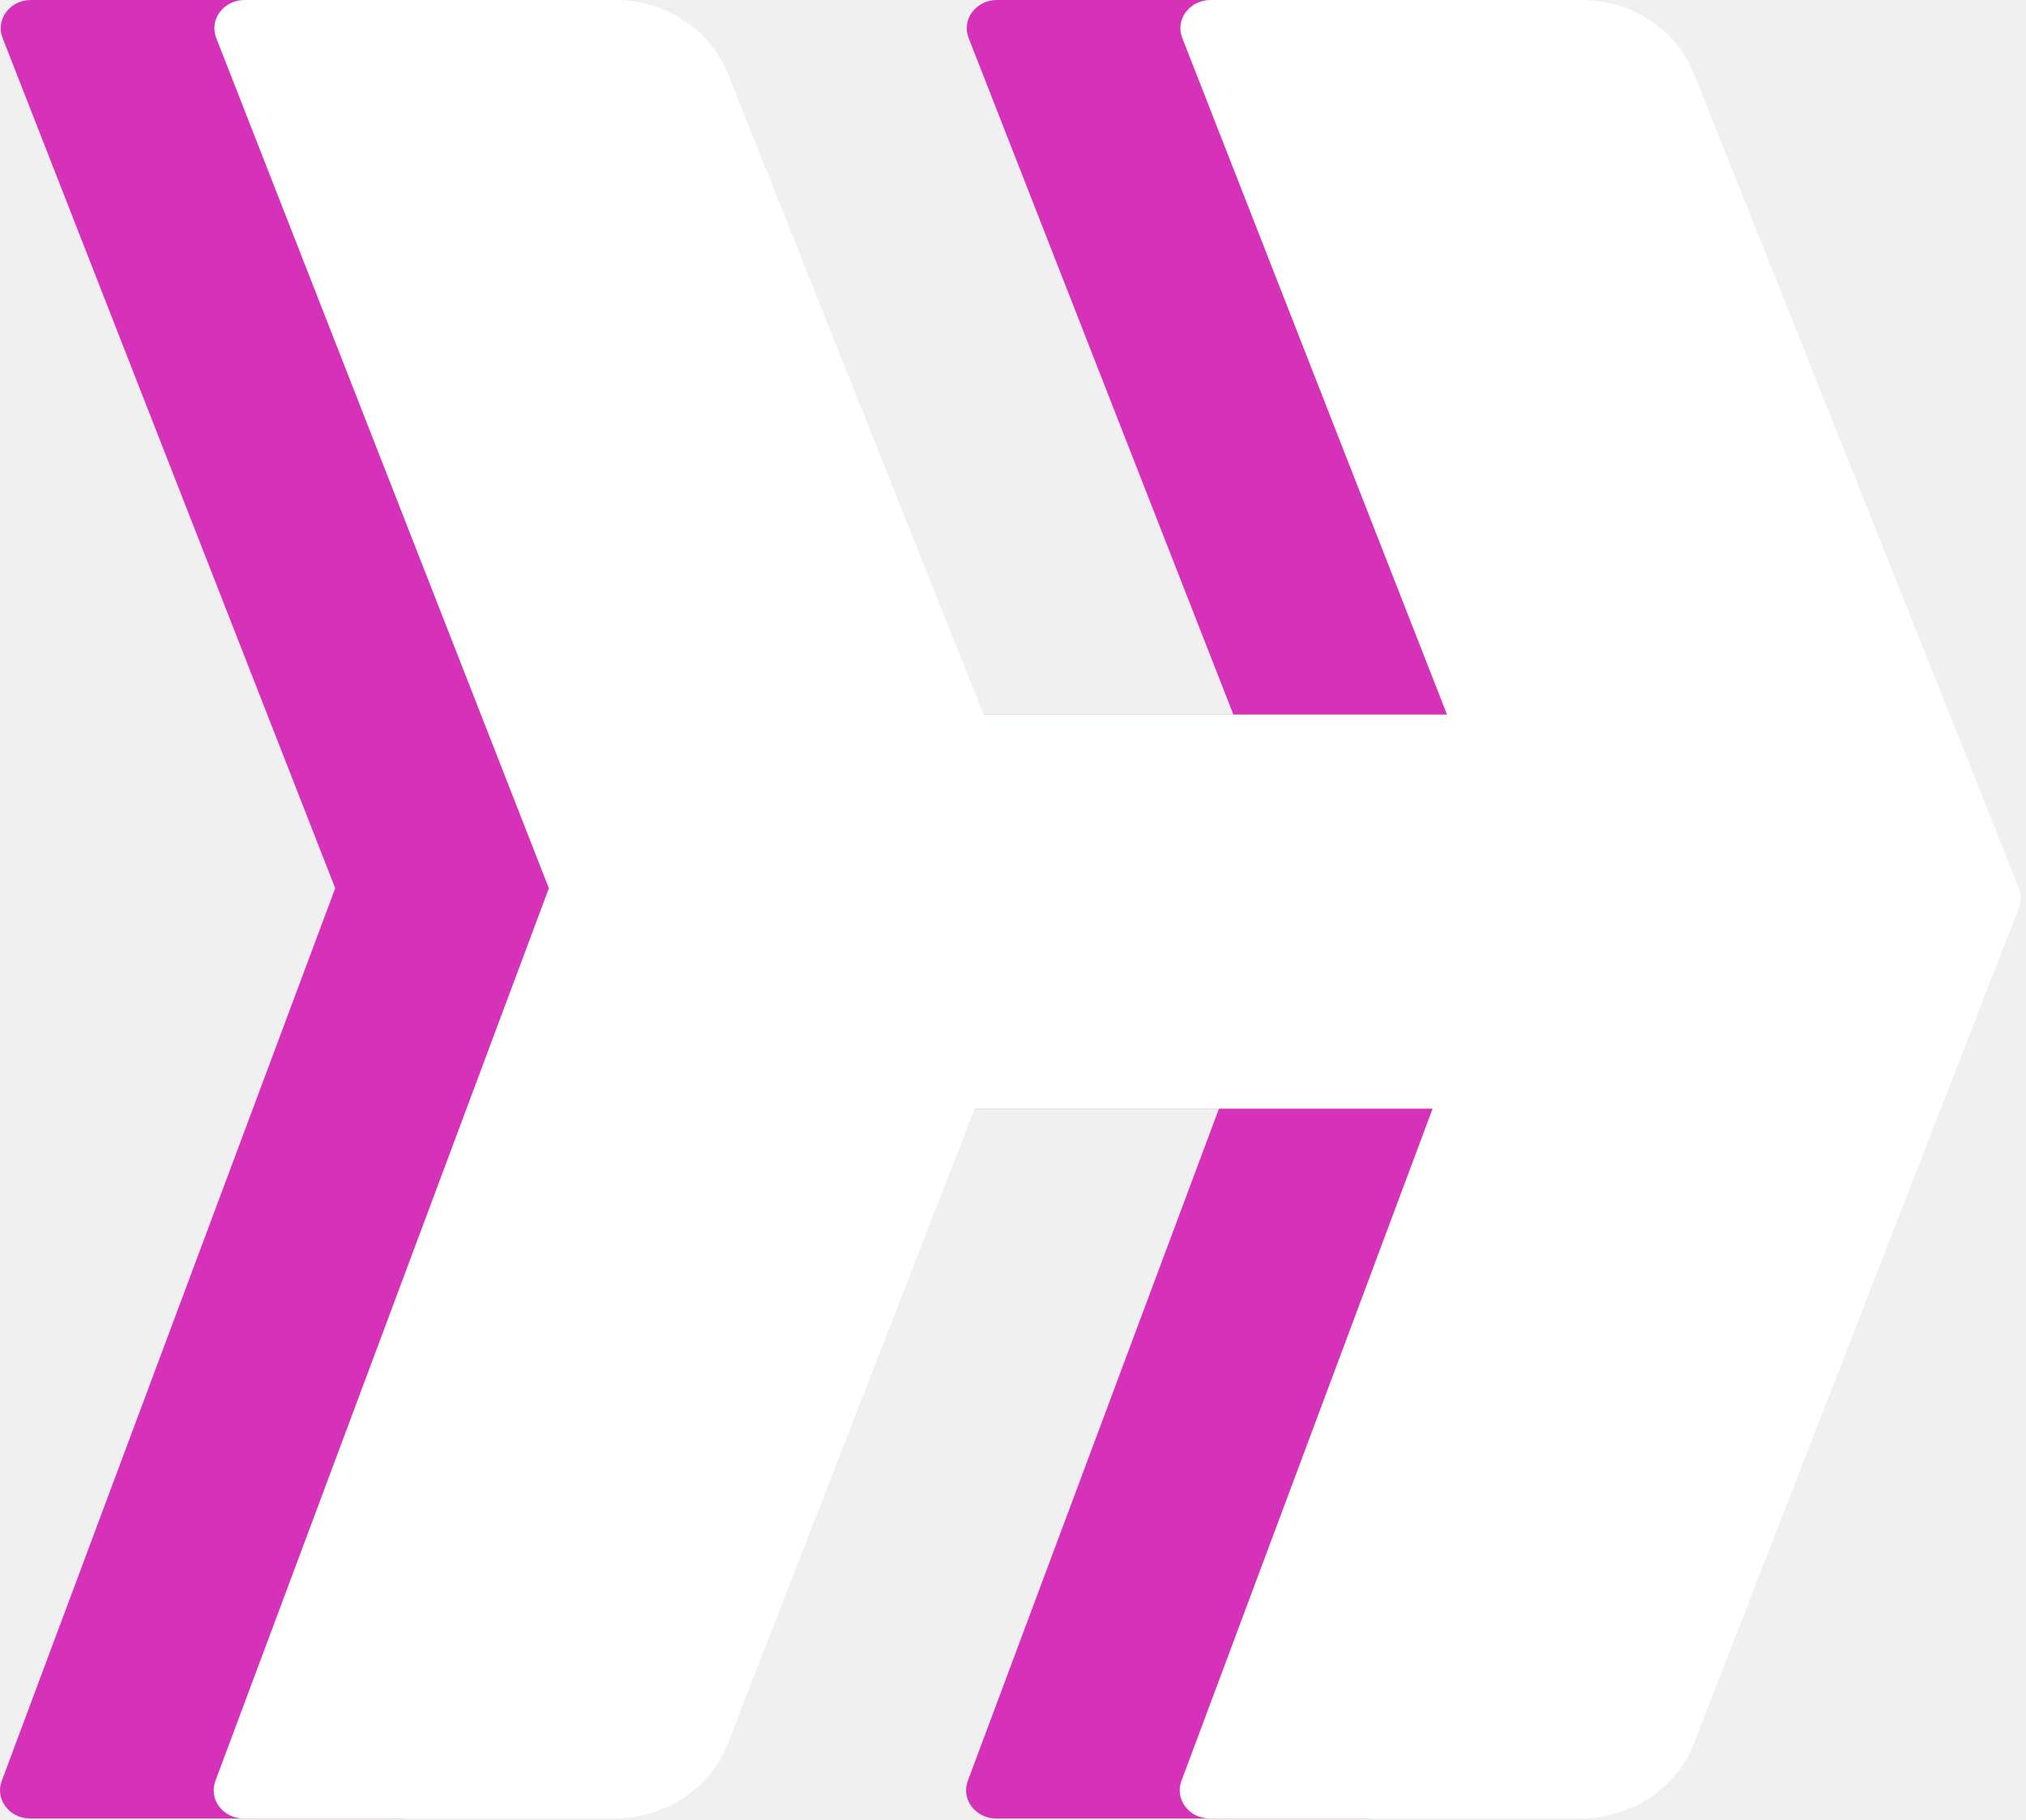
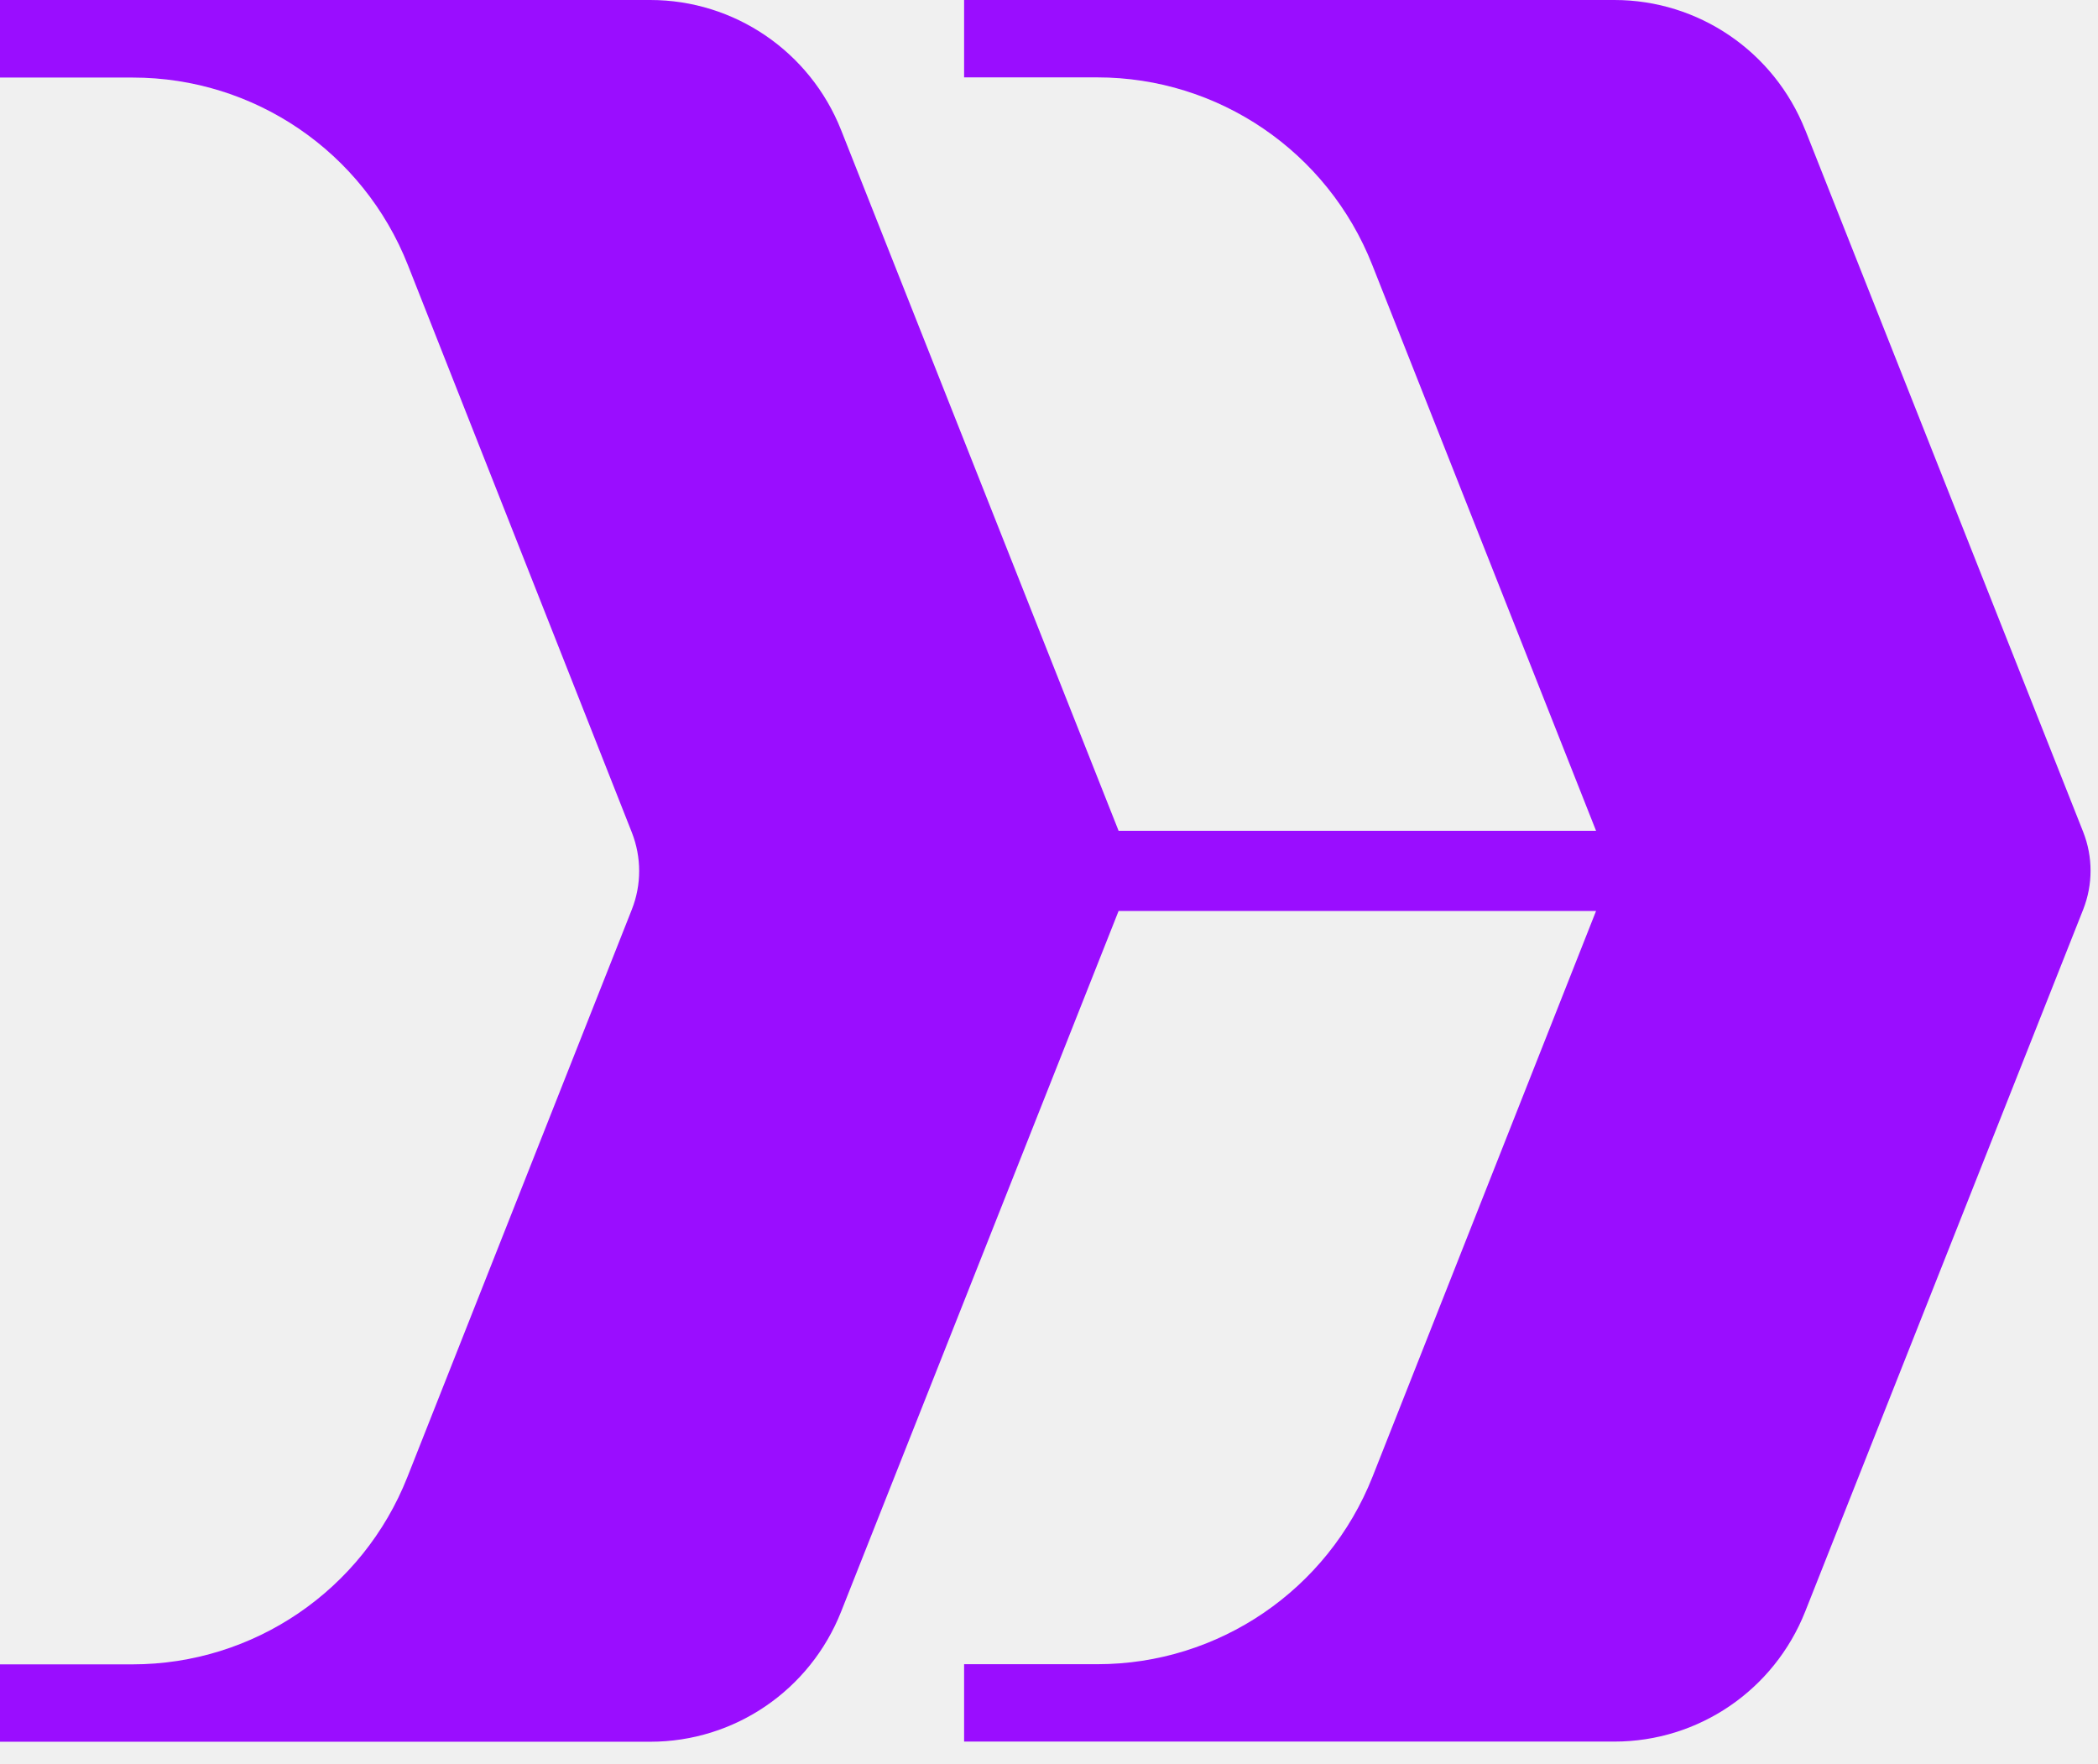
- <svg xmlns="http://www.w3.org/2000/svg" width="550" height="494" fill="none">
-   <path fill="#D631B9" d="M270.65 0h100.47c13.7 0 25.97 7.96 30.75 19.96l88.19 221.19a7.2 7.2 0 0 1 .02 5.3l-.5 1.26v.02l-87.81 225.8c-4.72 12.12-17.04 20.19-30.85 20.19H270.47c-5.65 0-9.6-5.21-7.75-10.2l90.55-242.37L262.95 10.3c-1.96-5 2-10.3 7.7-10.3Z" />
-   <path fill="#D631B9" d="M8.4 0h100.46c13.7 0 25.97 7.96 30.75 19.96l88.19 221.19a7.2 7.2 0 0 1 .02 5.3l-.5 1.26v.02l-87.81 225.8c-4.72 12.12-17.04 20.19-30.85 20.19H8.21c-5.65 0-9.6-5.21-7.74-10.2L91 241.15.7 10.3c-1.96-5 2-10.3 7.7-10.3Z" />
-   <path fill="#D631B9" d="M338.83 194H197v107h141.83L362 245.97 338.83 194Z" />
-   <path fill="#fff" d="M328.65 0h100.47c13.7 0 25.97 7.96 30.75 19.96l88.19 221.19a7.2 7.2 0 0 1 .02 5.3l-.5 1.26v.02l-87.81 225.8c-4.72 12.12-17.04 20.19-30.85 20.19H328.47c-5.65 0-9.6-5.21-7.75-10.2l90.55-242.37L320.95 10.3c-1.96-5 2-10.3 7.7-10.3Z" />
-   <path fill="#fff" d="M66.4 0h100.46c13.7 0 25.97 7.96 30.75 19.96l88.19 221.19a7.2 7.2 0 0 1 .02 5.3l-.5 1.26v.02l-87.81 225.8c-4.72 12.12-17.04 20.19-30.85 20.19H66.21c-5.65 0-9.6-5.21-7.74-10.2L149 241.15 58.7 10.3c-1.96-5 2-10.3 7.7-10.3Z" />
-   <path fill="#fff" d="M396.83 194H255v107h141.83L420 245.97 396.83 194Z" />
+ <svg xmlns="http://www.w3.org/2000/svg" width="69" height="58" viewBox="0 0 69 58" fill="none">
+   <path d="M59.37 4.271L68.513 27.361C68.836 28.181 68.836 29.092 68.513 29.912L59.37 53.002C58.346 55.585 55.865 57.278 53.096 57.278H31.708V54.733H36.094C40.082 54.733 43.667 52.288 45.141 48.566L52.492 29.96H36.789L27.662 53.007C26.638 55.59 24.156 57.283 21.388 57.283H0V54.738H4.359C8.347 54.738 11.932 52.294 13.401 48.571L20.778 29.917C21.102 29.102 21.102 28.192 20.778 27.372L13.417 8.723C11.948 4.995 8.363 2.551 4.37 2.551H0V0H21.388C24.151 0 26.638 1.693 27.662 4.276L36.789 27.324H52.492L45.131 8.712C43.662 4.99 40.077 2.545 36.089 2.545H31.708V0H53.096C55.859 0 58.346 1.693 59.37 4.276V4.271Z" fill="#9A0DFF" />
</svg>
